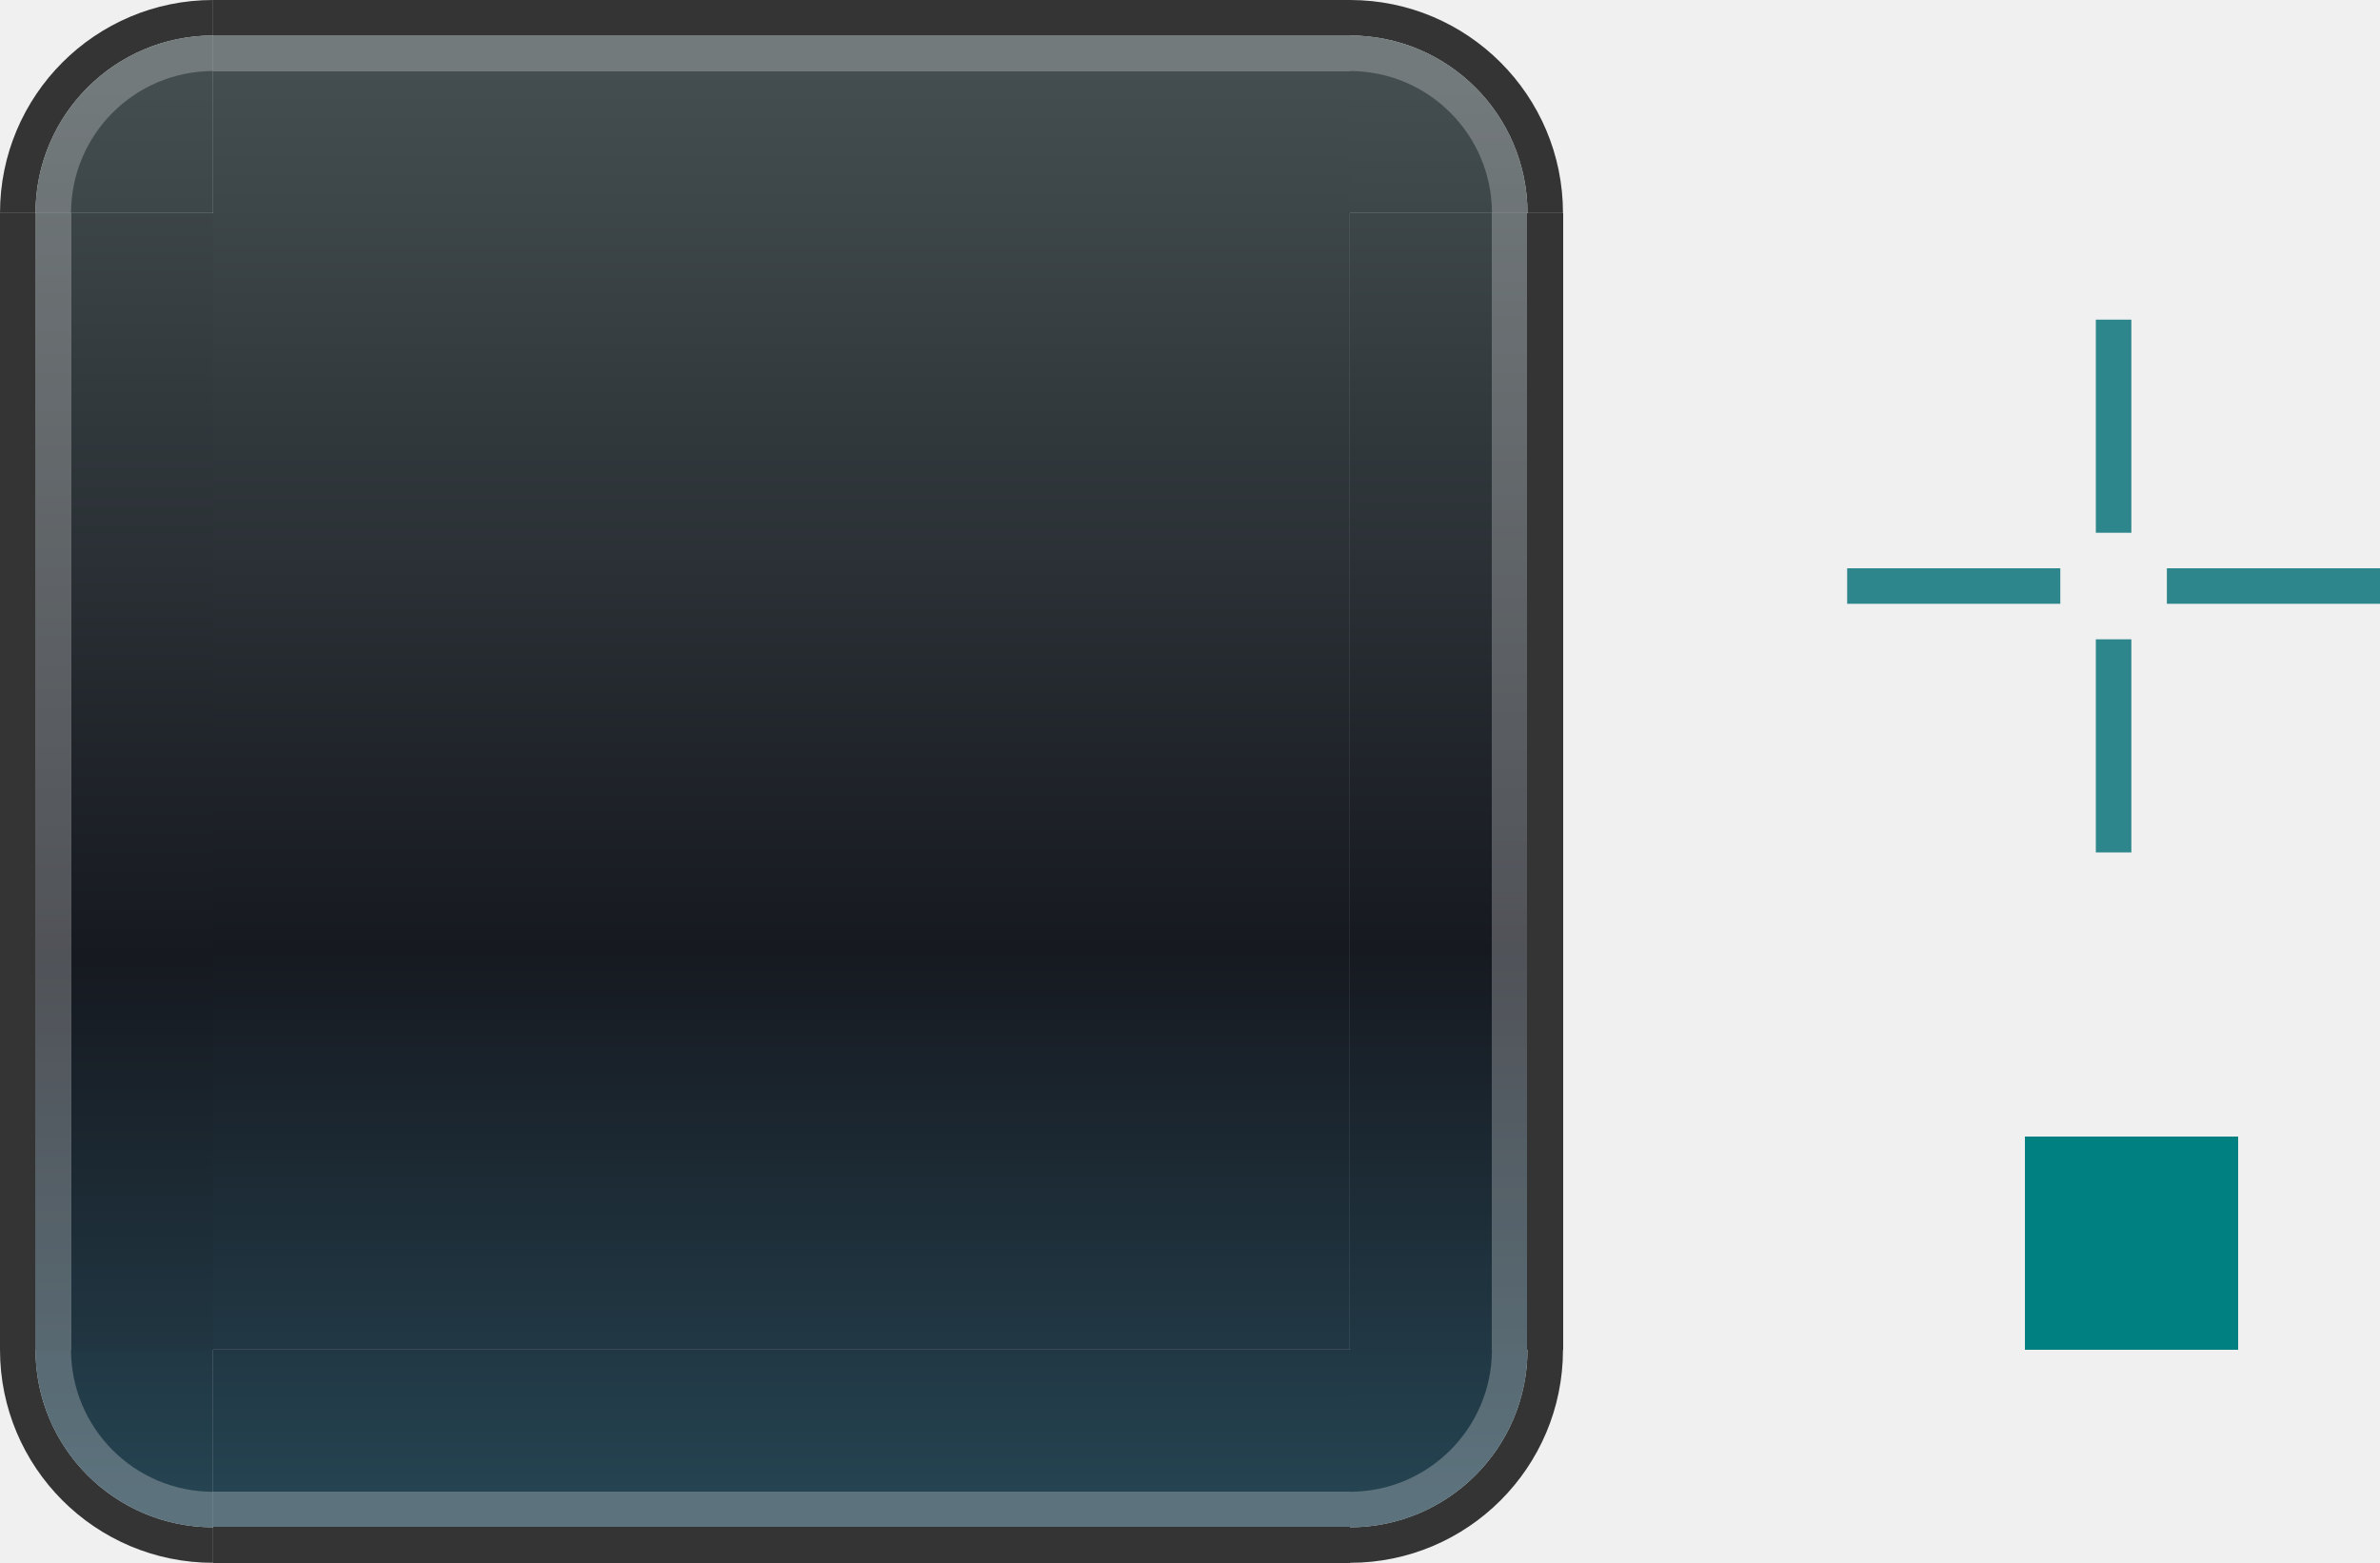
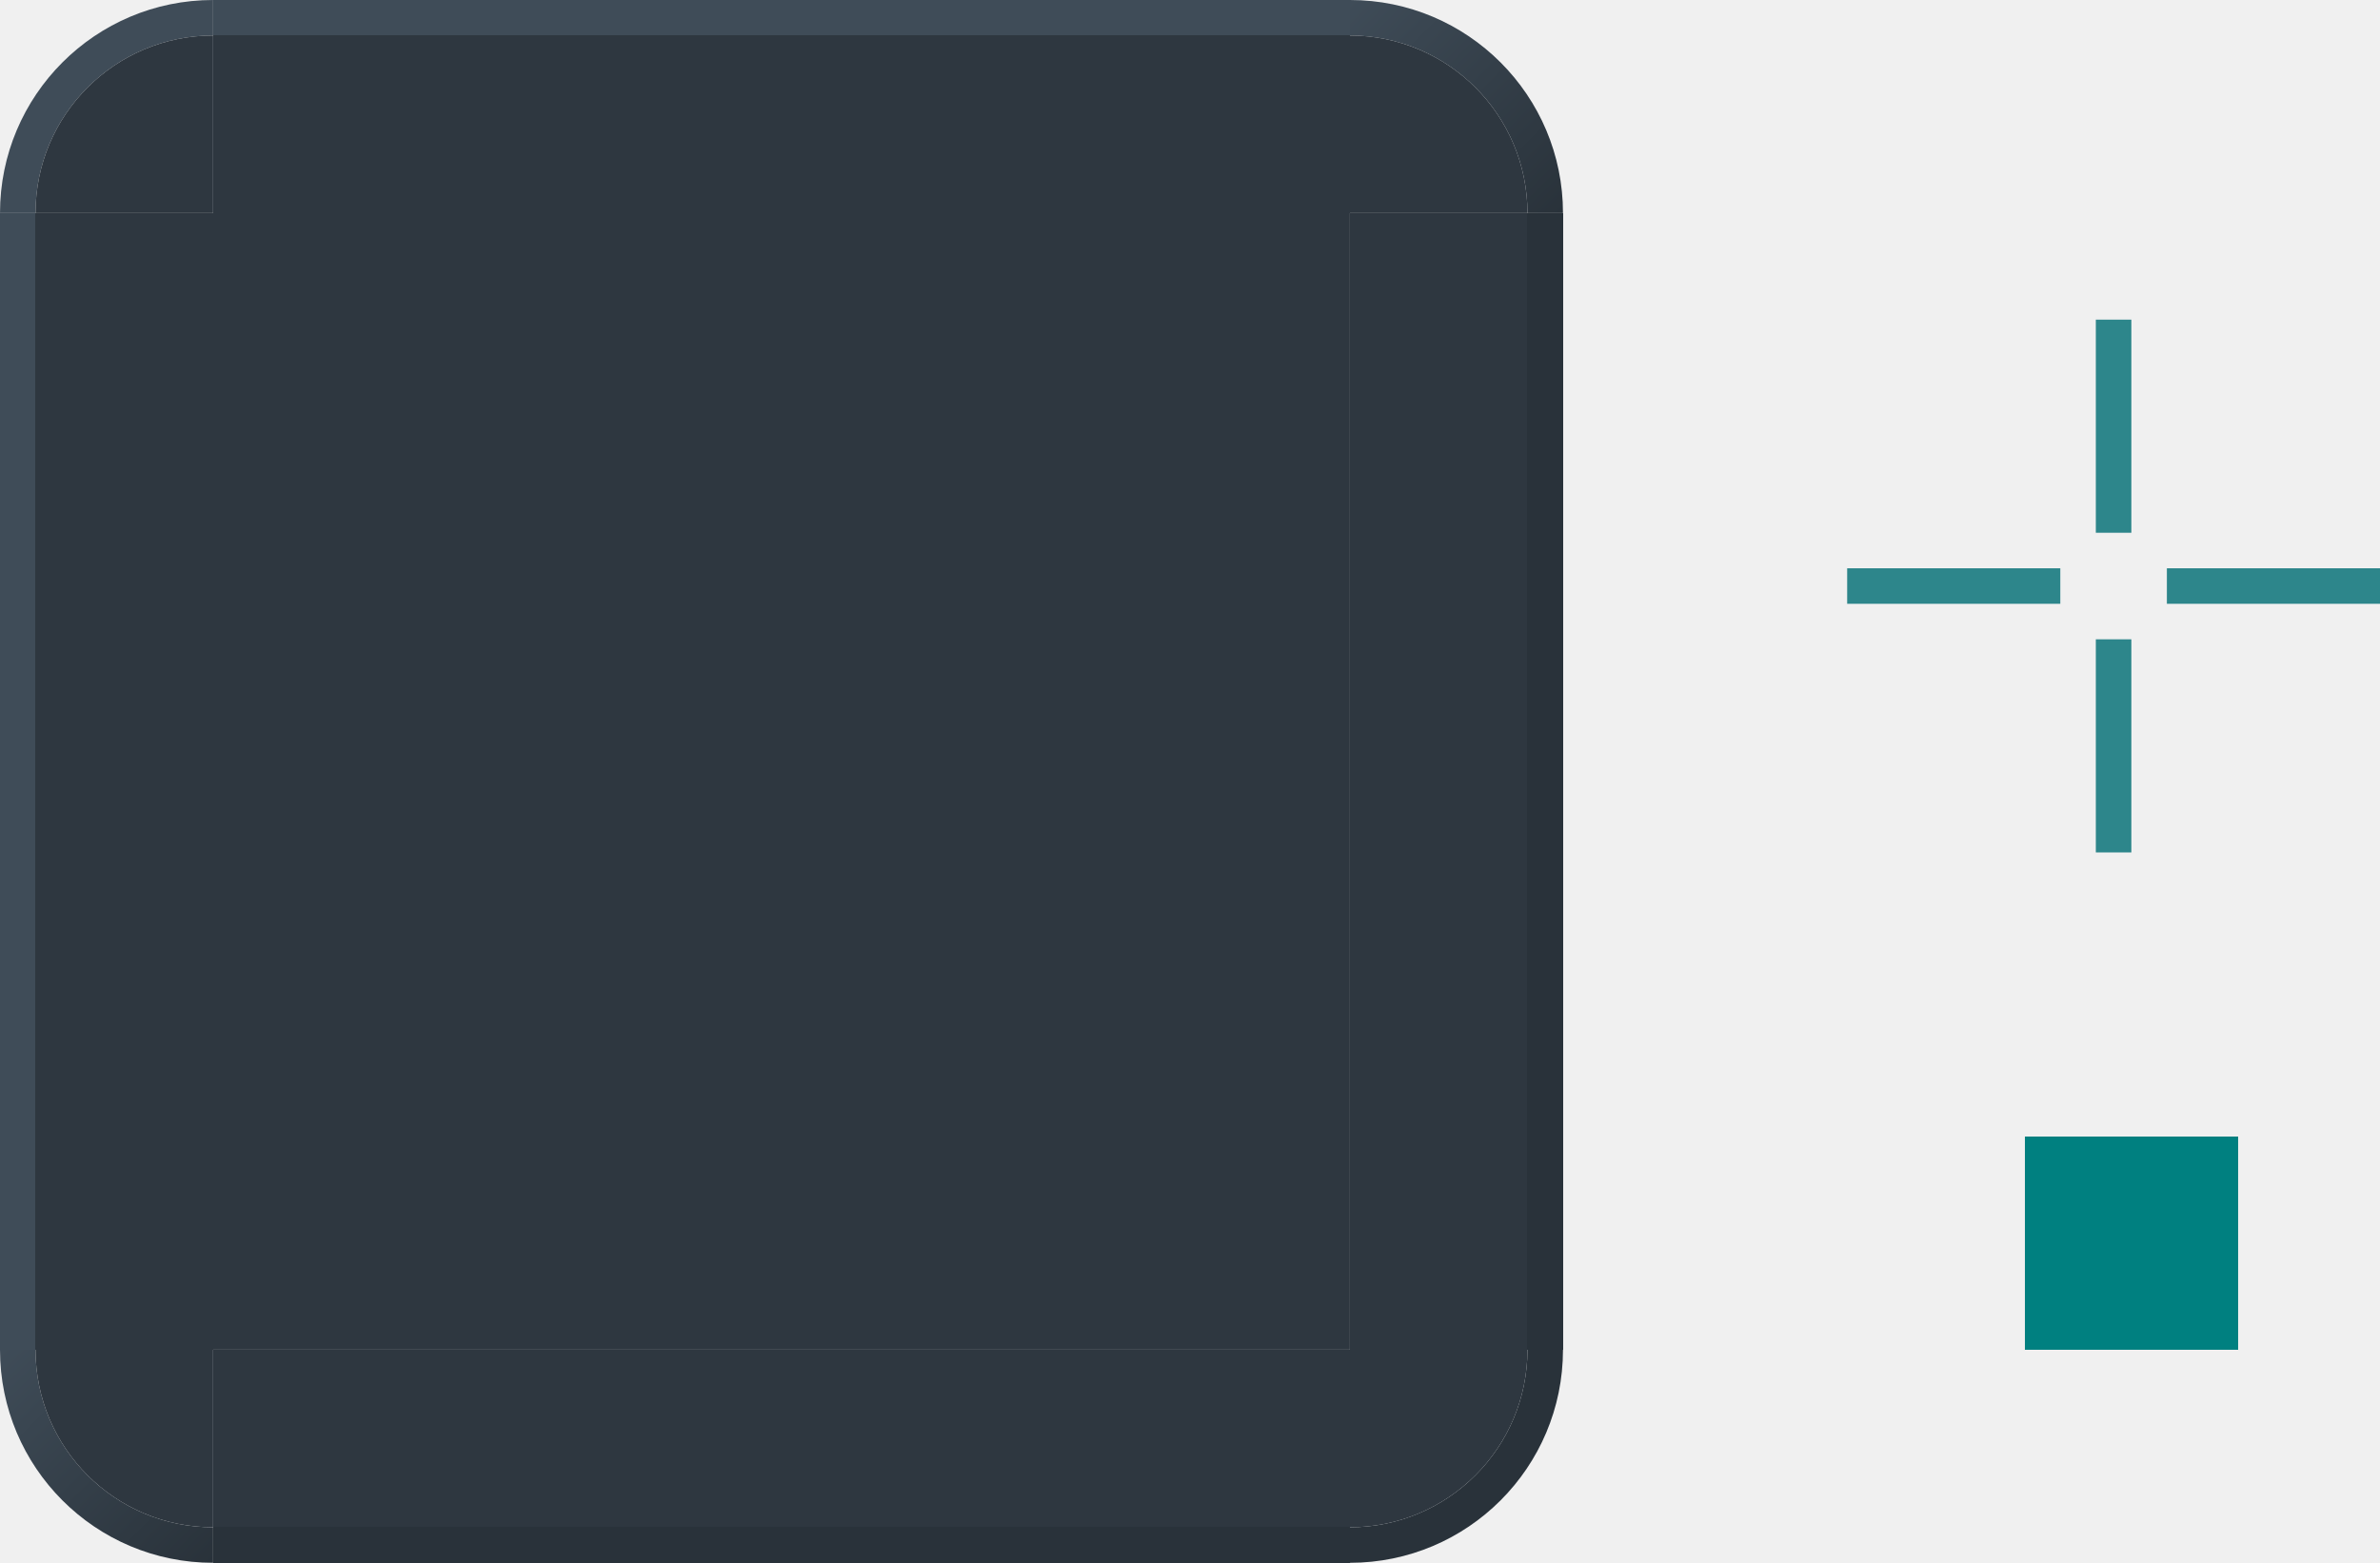
<svg xmlns="http://www.w3.org/2000/svg" xmlns:xlink="http://www.w3.org/1999/xlink" xml:space="preserve" id="svg8" version="1.1" viewBox="0 0 67 44" height="44" width="67">
  <defs id="defs2">
-     <linearGradient id="linearGradient102932">
-       <stop style="stop-color:#444e50;stop-opacity:1;" offset="0" id="stop102926" />
-       <stop style="stop-color:#161920;stop-opacity:1;" offset="0.619" id="stop102928" />
-       <stop style="stop-color:#254351;stop-opacity:1;" offset="1" id="stop102930" />
+     <linearGradient id="linearGradient5">
+       <stop style="stop-color:#3f4c58;stop-opacity:1;" offset="0" id="stop4" />
+       <stop style="stop-color:#29323a;stop-opacity:1;" offset="1" id="stop5" />
    </linearGradient>
-     <linearGradient xlink:href="#linearGradient102932" id="linearGradient126494" x1="-986.24" y1="92.737" x2="-946.24" y2="92.737" gradientUnits="userSpaceOnUse" />
-     <linearGradient xlink:href="#linearGradient102932" id="linearGradient127344" x1="-946.24" y1="84.737" x2="-986.24" y2="84.737" gradientUnits="userSpaceOnUse" />
-     <linearGradient xlink:href="#linearGradient102932" id="linearGradient131342" x1="-950.24" y1="71.737" x2="-950.24" y2="113.737" gradientUnits="userSpaceOnUse" />
-     <linearGradient xlink:href="#linearGradient102932" id="linearGradient131350" x1="-950.24" y1="72.737" x2="-950.24" y2="112.737" gradientUnits="userSpaceOnUse" />
-     <linearGradient xlink:href="#linearGradient102932" id="linearGradient132203" x1="115.737" y1="-947.24" x2="115.737" y2="-988.24" gradientUnits="userSpaceOnUse" />
-     <linearGradient xlink:href="#linearGradient102932" id="linearGradient132211" x1="115.737" y1="-947.24" x2="115.737" y2="-989.24" gradientUnits="userSpaceOnUse" />
-     <linearGradient xlink:href="#linearGradient102932" id="linearGradient132219" x1="115.737" y1="-987.24" x2="115.737" y2="-947.24" gradientUnits="userSpaceOnUse" />
-     <linearGradient xlink:href="#linearGradient102932" id="linearGradient132227" x1="115.737" y1="-987.24" x2="115.737" y2="-947.24" gradientUnits="userSpaceOnUse" />
-     <linearGradient xlink:href="#linearGradient102932" id="linearGradient2164" x1="30" y1="8" x2="30" y2="48" gradientUnits="userSpaceOnUse" gradientTransform="translate(56.7367,961.2404)" />
+     <linearGradient xlink:href="#linearGradient5" id="linearGradient2" x1="69" y1="15" x2="75" y2="21" gradientUnits="userSpaceOnUse" />
+     <linearGradient xlink:href="#linearGradient5" id="linearGradient4" x1="75" y1="21" x2="69" y2="15" gradientUnits="userSpaceOnUse" />
  </defs>
  <g id="layer1" transform="translate(-69.73669,-967.2404)">
    <rect y="976.24" x="128.737" height="6" width="1" id="hint-top-margin" style="opacity:1;fill:#2d868b;fill-opacity:1;stroke:none;stroke-width:1;stroke-linecap:round;stroke-miterlimit:4;stroke-dasharray:none;stroke-opacity:1" />
    <rect style="opacity:1;fill:#2d868b;fill-opacity:1;stroke:none;stroke-width:1;stroke-linecap:round;stroke-miterlimit:4;stroke-dasharray:none;stroke-opacity:1" id="hint-bottom-margin" width="1" height="6" x="128.737" y="985.24" />
    <rect style="opacity:1;fill:#2d868b;fill-opacity:1;stroke:none;stroke-width:1;stroke-linecap:round;stroke-miterlimit:4;stroke-dasharray:none;stroke-opacity:1" id="hint-left-margin" width="6" height="1" x="121.737" y="983.24" />
    <rect y="983.24" x="130.737" height="1" width="6" id="hint-right-margin" style="opacity:1;fill:#2d868b;fill-opacity:1;stroke:none;stroke-width:1;stroke-linecap:round;stroke-miterlimit:4;stroke-dasharray:none;stroke-opacity:1" />
    <rect y="126.737" x="-1005.24" height="6" width="6" id="hint-stretch-borders" style="opacity:1;fill:#008080;fill-opacity:1;fill-rule:evenodd;stroke:none;stroke-width:2.149;stroke-linecap:square;stroke-linejoin:miter;stroke-miterlimit:4;stroke-dasharray:none;stroke-opacity:1;paint-order:normal;shape-rendering:crispEdges" transform="rotate(-90)" />
    <g id="topright" transform="translate(-8.000002,21.99994)">
-       <path id="path3117" transform="translate(46.7367,930.2404)" d="m 69,15 v 1 a 5,5 0 0 1 5,5 h 1 a 6,6 0 0 0 -6,-6 z" style="opacity:1;fill:#343434;fill-opacity:1;stroke:none;stroke-width:3;stroke-linecap:round;stroke-miterlimit:4;stroke-dasharray:none;stroke-opacity:1" />
-       <path transform="scale(1,-1)" d="m 120.737,-951.24 a 5,5 0 0 1 -5,5 v -5 z" id="path3126" style="opacity:1;fill:url(#linearGradient132211);fill-opacity:1;stroke:none;stroke-width:3.75;stroke-linecap:round;stroke-miterlimit:4;stroke-dasharray:none;stroke-opacity:1" />
-       <path id="path3121" transform="translate(46.7367,930.2404)" d="m 69,16 v 1 a 4,4 0 0 1 4,4 h 1 a 5,5 0 0 0 -5,-5 z" style="opacity:1;fill:#ffffff;fill-opacity:0.25;stroke:none;stroke-width:3;stroke-linecap:round;stroke-miterlimit:4;stroke-dasharray:none;stroke-opacity:1" />
+       <path id="path3117" transform="translate(46.7367,930.2404)" d="m 69,15 v 1 a 5,5 0 0 1 5,5 h 1 a 6,6 0 0 0 -6,-6 z" style="opacity:1;fill:url(#linearGradient2);fill-opacity:1;stroke:none;stroke-width:3;stroke-linecap:round;stroke-miterlimit:4;stroke-dasharray:none;stroke-opacity:1" />
+       <path transform="scale(1,-1)" d="m 120.737,-951.24 a 5,5 0 0 1 -5,5 v -5 z" id="path3126" style="opacity:1;fill:#2e3740;fill-opacity:1;stroke:none;stroke-width:3.75;stroke-linecap:round;stroke-miterlimit:4;stroke-dasharray:none;stroke-opacity:1" />
    </g>
    <g id="top" transform="translate(-1.000002,22.99994)">
-       <rect transform="rotate(-90)" style="opacity:1;fill:#343434;fill-opacity:1;fill-rule:evenodd;stroke:none;stroke-width:2.149;stroke-linecap:square;stroke-linejoin:miter;stroke-miterlimit:4;stroke-dasharray:none;stroke-opacity:1;paint-order:normal;shape-rendering:crispEdges" id="rect892" width="1" height="32" x="-945.24" y="76.737" />
-       <rect transform="rotate(-90)" style="opacity:1;fill:url(#linearGradient127344);fill-opacity:1;fill-rule:evenodd;stroke:none;stroke-width:2.149;stroke-linecap:square;stroke-linejoin:miter;stroke-miterlimit:4;stroke-dasharray:none;stroke-opacity:1;paint-order:normal;shape-rendering:crispEdges" id="rect3136" width="5" height="32" x="-950.24" y="76.737" />
-       <rect y="76.737" x="-946.24" height="32" width="1" id="rect886" style="opacity:1;fill:#ffffff;fill-opacity:0.25;fill-rule:evenodd;stroke:none;stroke-width:2.149;stroke-linecap:square;stroke-linejoin:miter;stroke-miterlimit:4;stroke-dasharray:none;stroke-opacity:1;paint-order:normal;shape-rendering:crispEdges" transform="rotate(-90)" />
+       <rect transform="rotate(-90)" style="opacity:1;fill:#3f4c58;fill-opacity:1;fill-rule:evenodd;stroke:none;stroke-width:2.149;stroke-linecap:square;stroke-linejoin:miter;stroke-miterlimit:4;stroke-dasharray:none;stroke-opacity:1;paint-order:normal;shape-rendering:crispEdges" id="rect892" width="1" height="32" x="-945.24" y="76.737" />
+       <rect transform="rotate(-90)" style="opacity:1;fill:#2e3740;fill-opacity:1;fill-rule:evenodd;stroke:none;stroke-width:2.149;stroke-linecap:square;stroke-linejoin:miter;stroke-miterlimit:4;stroke-dasharray:none;stroke-opacity:1;paint-order:normal;shape-rendering:crispEdges" id="rect3136" width="5" height="32" x="-950.24" y="76.737" />
    </g>
    <g transform="rotate(90,80.73673,977.2404)" id="right">
-       <rect y="76.737" x="-945.24" height="32" width="1" id="rect3151" style="opacity:1;fill:#343434;fill-opacity:1;fill-rule:evenodd;stroke:none;stroke-width:2.149;stroke-linecap:square;stroke-linejoin:miter;stroke-miterlimit:4;stroke-dasharray:none;stroke-opacity:1;paint-order:normal;shape-rendering:crispEdges" transform="rotate(-90)" />
-       <rect y="76.737" x="-950.24" height="32" width="5" id="rect3155" style="opacity:1;fill:url(#linearGradient131350);fill-opacity:1;fill-rule:evenodd;stroke:none;stroke-width:2.149;stroke-linecap:square;stroke-linejoin:miter;stroke-miterlimit:4;stroke-dasharray:none;stroke-opacity:1;paint-order:normal;shape-rendering:crispEdges" transform="rotate(-90)" />
-       <rect transform="rotate(-90)" style="opacity:1;fill:#ffffff;fill-opacity:0.25;fill-rule:evenodd;stroke:none;stroke-width:2.149;stroke-linecap:square;stroke-linejoin:miter;stroke-miterlimit:4;stroke-dasharray:none;stroke-opacity:1;paint-order:normal;shape-rendering:crispEdges" id="rect3153" width="1" height="32" x="-946.24" y="76.737" />
+       <rect y="76.737" x="-945.24" height="32" width="1" id="rect3151" style="opacity:1;fill:#29323a;fill-opacity:1;fill-rule:evenodd;stroke:none;stroke-width:2.149;stroke-linecap:square;stroke-linejoin:miter;stroke-miterlimit:4;stroke-dasharray:none;stroke-opacity:1;paint-order:normal;shape-rendering:crispEdges" transform="rotate(-90)" />
+       <rect y="76.737" x="-950.24" height="32" width="5" id="rect3155" style="opacity:1;fill:#2e3740;fill-opacity:1;fill-rule:evenodd;stroke:none;stroke-width:2.149;stroke-linecap:square;stroke-linejoin:miter;stroke-miterlimit:4;stroke-dasharray:none;stroke-opacity:1;paint-order:normal;shape-rendering:crispEdges" transform="rotate(-90)" />
    </g>
    <g transform="matrix(-1,0,0,1,191.4734,21.99994)" id="topleft">
-       <path style="opacity:1;fill:#343434;fill-opacity:1;stroke:none;stroke-width:3;stroke-linecap:round;stroke-miterlimit:4;stroke-dasharray:none;stroke-opacity:1" d="m 69,15 v 1 a 5,5 0 0 1 5,5 h 1 a 6,6 0 0 0 -6,-6 z" transform="translate(46.7367,930.2404)" id="path3175" />
-       <path style="opacity:1;fill:url(#linearGradient132203);fill-opacity:1;stroke:none;stroke-width:3.756;stroke-linecap:round;stroke-miterlimit:4;stroke-dasharray:none;stroke-opacity:1" id="path3179" d="m 120.737,-951.24 a 5,5 0 0 1 -5,5 v -5 z" transform="scale(1,-1)" />
-       <path style="opacity:1;fill:#ffffff;fill-opacity:0.25;stroke:none;stroke-width:3;stroke-linecap:round;stroke-miterlimit:4;stroke-dasharray:none;stroke-opacity:1" d="m 69,16 v 1 a 4,4 0 0 1 4,4 h 1 a 5,5 0 0 0 -5,-5 z" transform="translate(46.7367,930.2404)" id="path3177" />
+       <path style="opacity:1;fill:#3f4c58;fill-opacity:1;stroke:none;stroke-width:3;stroke-linecap:round;stroke-miterlimit:4;stroke-dasharray:none;stroke-opacity:1" d="m 69,15 v 1 a 5,5 0 0 1 5,5 h 1 a 6,6 0 0 0 -6,-6 z" transform="translate(46.7367,930.2404)" id="path3175" />
+       <path style="opacity:1;fill:#2e3740;fill-opacity:1;stroke:none;stroke-width:3.756;stroke-linecap:round;stroke-miterlimit:4;stroke-dasharray:none;stroke-opacity:1" id="path3179" d="m 120.737,-951.24 a 5,5 0 0 1 -5,5 v -5 z" transform="scale(1,-1)" />
    </g>
    <g id="left" transform="matrix(0,1,1,0,-874.5037,896.5037)">
-       <rect transform="rotate(-90)" style="opacity:1;fill:#343434;fill-opacity:1;fill-rule:evenodd;stroke:none;stroke-width:2.149;stroke-linecap:square;stroke-linejoin:miter;stroke-miterlimit:4;stroke-dasharray:none;stroke-opacity:1;paint-order:normal;shape-rendering:crispEdges" id="rect3185" width="1" height="32" x="-945.24" y="76.737" />
-       <rect transform="rotate(-90)" style="opacity:1;fill:url(#linearGradient131342);fill-opacity:1;fill-rule:evenodd;stroke:none;stroke-width:2.149;stroke-linecap:square;stroke-linejoin:miter;stroke-miterlimit:4;stroke-dasharray:none;stroke-opacity:1;paint-order:normal;shape-rendering:crispEdges" id="rect3189" width="5" height="32" x="-950.24" y="76.737" />
-       <rect y="76.737" x="-946.24" height="32" width="1" id="rect3187" style="opacity:1;fill:#ffffff;fill-opacity:0.25;fill-rule:evenodd;stroke:none;stroke-width:2.149;stroke-linecap:square;stroke-linejoin:miter;stroke-miterlimit:4;stroke-dasharray:none;stroke-opacity:1;paint-order:normal;shape-rendering:crispEdges" transform="rotate(-90)" />
+       <rect transform="rotate(-90)" style="opacity:1;fill:#3f4c58;fill-opacity:1;fill-rule:evenodd;stroke:none;stroke-width:2.149;stroke-linecap:square;stroke-linejoin:miter;stroke-miterlimit:4;stroke-dasharray:none;stroke-opacity:1;paint-order:normal;shape-rendering:crispEdges" id="rect3185" width="1" height="32" x="-945.24" y="76.737" />
+       <rect transform="rotate(-90)" style="opacity:1;fill:#2e3740;fill-opacity:1;fill-rule:evenodd;stroke:none;stroke-width:2.149;stroke-linecap:square;stroke-linejoin:miter;stroke-miterlimit:4;stroke-dasharray:none;stroke-opacity:1;paint-order:normal;shape-rendering:crispEdges" id="rect3189" width="5" height="32" x="-950.24" y="76.737" />
    </g>
    <g transform="matrix(1,0,0,-1,-1.000002,1955.481)" id="bottom">
-       <rect y="76.737" x="-945.24" height="32" width="1" id="rect3195" style="opacity:1;fill:#343434;fill-opacity:1;fill-rule:evenodd;stroke:none;stroke-width:2.149;stroke-linecap:square;stroke-linejoin:miter;stroke-miterlimit:4;stroke-dasharray:none;stroke-opacity:1;paint-order:normal;shape-rendering:crispEdges" transform="rotate(-90)" />
-       <rect y="76.737" x="-950.24" height="32" width="5" id="rect3199" style="opacity:1;fill:url(#linearGradient126494);fill-opacity:1;fill-rule:evenodd;stroke:none;stroke-width:2.149;stroke-linecap:square;stroke-linejoin:miter;stroke-miterlimit:4;stroke-dasharray:none;stroke-opacity:1;paint-order:normal;shape-rendering:crispEdges" transform="rotate(-90)" />
-       <rect transform="rotate(-90)" style="opacity:1;fill:#ffffff;fill-opacity:0.25;fill-rule:evenodd;stroke:none;stroke-width:2.149;stroke-linecap:square;stroke-linejoin:miter;stroke-miterlimit:4;stroke-dasharray:none;stroke-opacity:1;paint-order:normal;shape-rendering:crispEdges" id="rect3197" width="1" height="32" x="-946.24" y="76.737" />
+       <rect y="76.737" x="-945.24" height="32" width="1" id="rect3195" style="opacity:1;fill:#29323a;fill-opacity:1;fill-rule:evenodd;stroke:none;stroke-width:2.149;stroke-linecap:square;stroke-linejoin:miter;stroke-miterlimit:4;stroke-dasharray:none;stroke-opacity:1;paint-order:normal;shape-rendering:crispEdges" transform="rotate(-90)" />
+       <rect y="76.737" x="-950.24" height="32" width="5" id="rect3199" style="opacity:1;fill:#2e3740;fill-opacity:1;fill-rule:evenodd;stroke:none;stroke-width:2.149;stroke-linecap:square;stroke-linejoin:miter;stroke-miterlimit:4;stroke-dasharray:none;stroke-opacity:1;paint-order:normal;shape-rendering:crispEdges" transform="rotate(-90)" />
    </g>
    <g transform="matrix(1,0,0,-1,-8.000002,1956.481)" id="bottomright">
-       <path style="opacity:1;fill:#343434;fill-opacity:1;stroke:none;stroke-width:3;stroke-linecap:round;stroke-miterlimit:4;stroke-dasharray:none;stroke-opacity:1" d="m 69,15 v 1 a 5,5 0 0 1 5,5 h 1 a 6,6 0 0 0 -6,-6 z" transform="translate(46.7367,930.2404)" id="path3225" />
-       <path style="opacity:1;fill:url(#linearGradient132227);fill-opacity:1;stroke:none;stroke-width:3.75;stroke-linecap:round;stroke-miterlimit:4;stroke-dasharray:none;stroke-opacity:1" id="path3229" d="m 120.737,-951.24 a 5,5 0 0 1 -5,5 v -5 z" transform="scale(1,-1)" />
-       <path style="opacity:1;fill:#ffffff;fill-opacity:0.25;stroke:none;stroke-width:3;stroke-linecap:round;stroke-miterlimit:4;stroke-dasharray:none;stroke-opacity:1" d="m 69,16 v 1 a 4,4 0 0 1 4,4 h 1 a 5,5 0 0 0 -5,-5 z" transform="translate(46.7367,930.2404)" id="path3227" />
+       <path style="opacity:1;fill:#29323a;fill-opacity:1;stroke:none;stroke-width:3;stroke-linecap:round;stroke-miterlimit:4;stroke-dasharray:none;stroke-opacity:1" d="m 69,15 v 1 a 5,5 0 0 1 5,5 h 1 a 6,6 0 0 0 -6,-6 z" transform="translate(46.7367,930.2404)" id="path3225" />
+       <path style="opacity:1;fill:#2e3740;fill-opacity:1;stroke:none;stroke-width:3.75;stroke-linecap:round;stroke-miterlimit:4;stroke-dasharray:none;stroke-opacity:1" id="path3229" d="m 120.737,-951.24 a 5,5 0 0 1 -5,5 v -5 z" transform="scale(1,-1)" />
    </g>
    <g id="bottomleft" transform="rotate(180,95.7367,978.2404)">
-       <path id="path3235" transform="translate(46.7367,930.2404)" d="m 69,15 v 1 a 5,5 0 0 1 5,5 h 1 a 6,6 0 0 0 -6,-6 z" style="opacity:1;fill:#343434;fill-opacity:1;stroke:none;stroke-width:3;stroke-linecap:round;stroke-miterlimit:4;stroke-dasharray:none;stroke-opacity:1" />
-       <path transform="scale(1,-1)" d="m 120.737,-951.24 a 5,5 0 0 1 -5,5 v -5 z" id="path3239" style="opacity:1;fill:url(#linearGradient132219);fill-opacity:1;stroke:none;stroke-width:3.773;stroke-linecap:round;stroke-miterlimit:4;stroke-dasharray:none;stroke-opacity:1" />
-       <path id="path3237" transform="translate(46.7367,930.2404)" d="m 69,16 v 1 a 4,4 0 0 1 4,4 h 1 a 5,5 0 0 0 -5,-5 z" style="opacity:1;fill:#ffffff;fill-opacity:0.25;stroke:none;stroke-width:3;stroke-linecap:round;stroke-miterlimit:4;stroke-dasharray:none;stroke-opacity:1" />
+       <path id="path3235" transform="translate(46.7367,930.2404)" d="m 69,15 v 1 a 5,5 0 0 1 5,5 h 1 a 6,6 0 0 0 -6,-6 z" style="opacity:1;fill:url(#linearGradient4);fill-opacity:1;stroke:none;stroke-width:3;stroke-linecap:round;stroke-miterlimit:4;stroke-dasharray:none;stroke-opacity:1" />
+       <path transform="scale(1,-1)" d="m 120.737,-951.24 a 5,5 0 0 1 -5,5 v -5 z" id="path3239" style="opacity:1;fill:#2e3740;fill-opacity:1;stroke:none;stroke-width:3.773;stroke-linecap:round;stroke-miterlimit:4;stroke-dasharray:none;stroke-opacity:1" />
    </g>
-     <rect style="fill:url(#linearGradient2164);fill-opacity:1;stroke-width:2.5;stroke-linecap:round;stroke-linejoin:round;stroke-opacity:0.905" id="center" width="32" height="32" x="75.737" y="973.24" />
+     <rect style="fill:#2e3740;fill-opacity:1;stroke-width:2.5;stroke-linecap:round;stroke-linejoin:round;stroke-opacity:0.905;opacity:1" id="center" width="32" height="32" x="75.737" y="973.24" />
  </g>
</svg>
